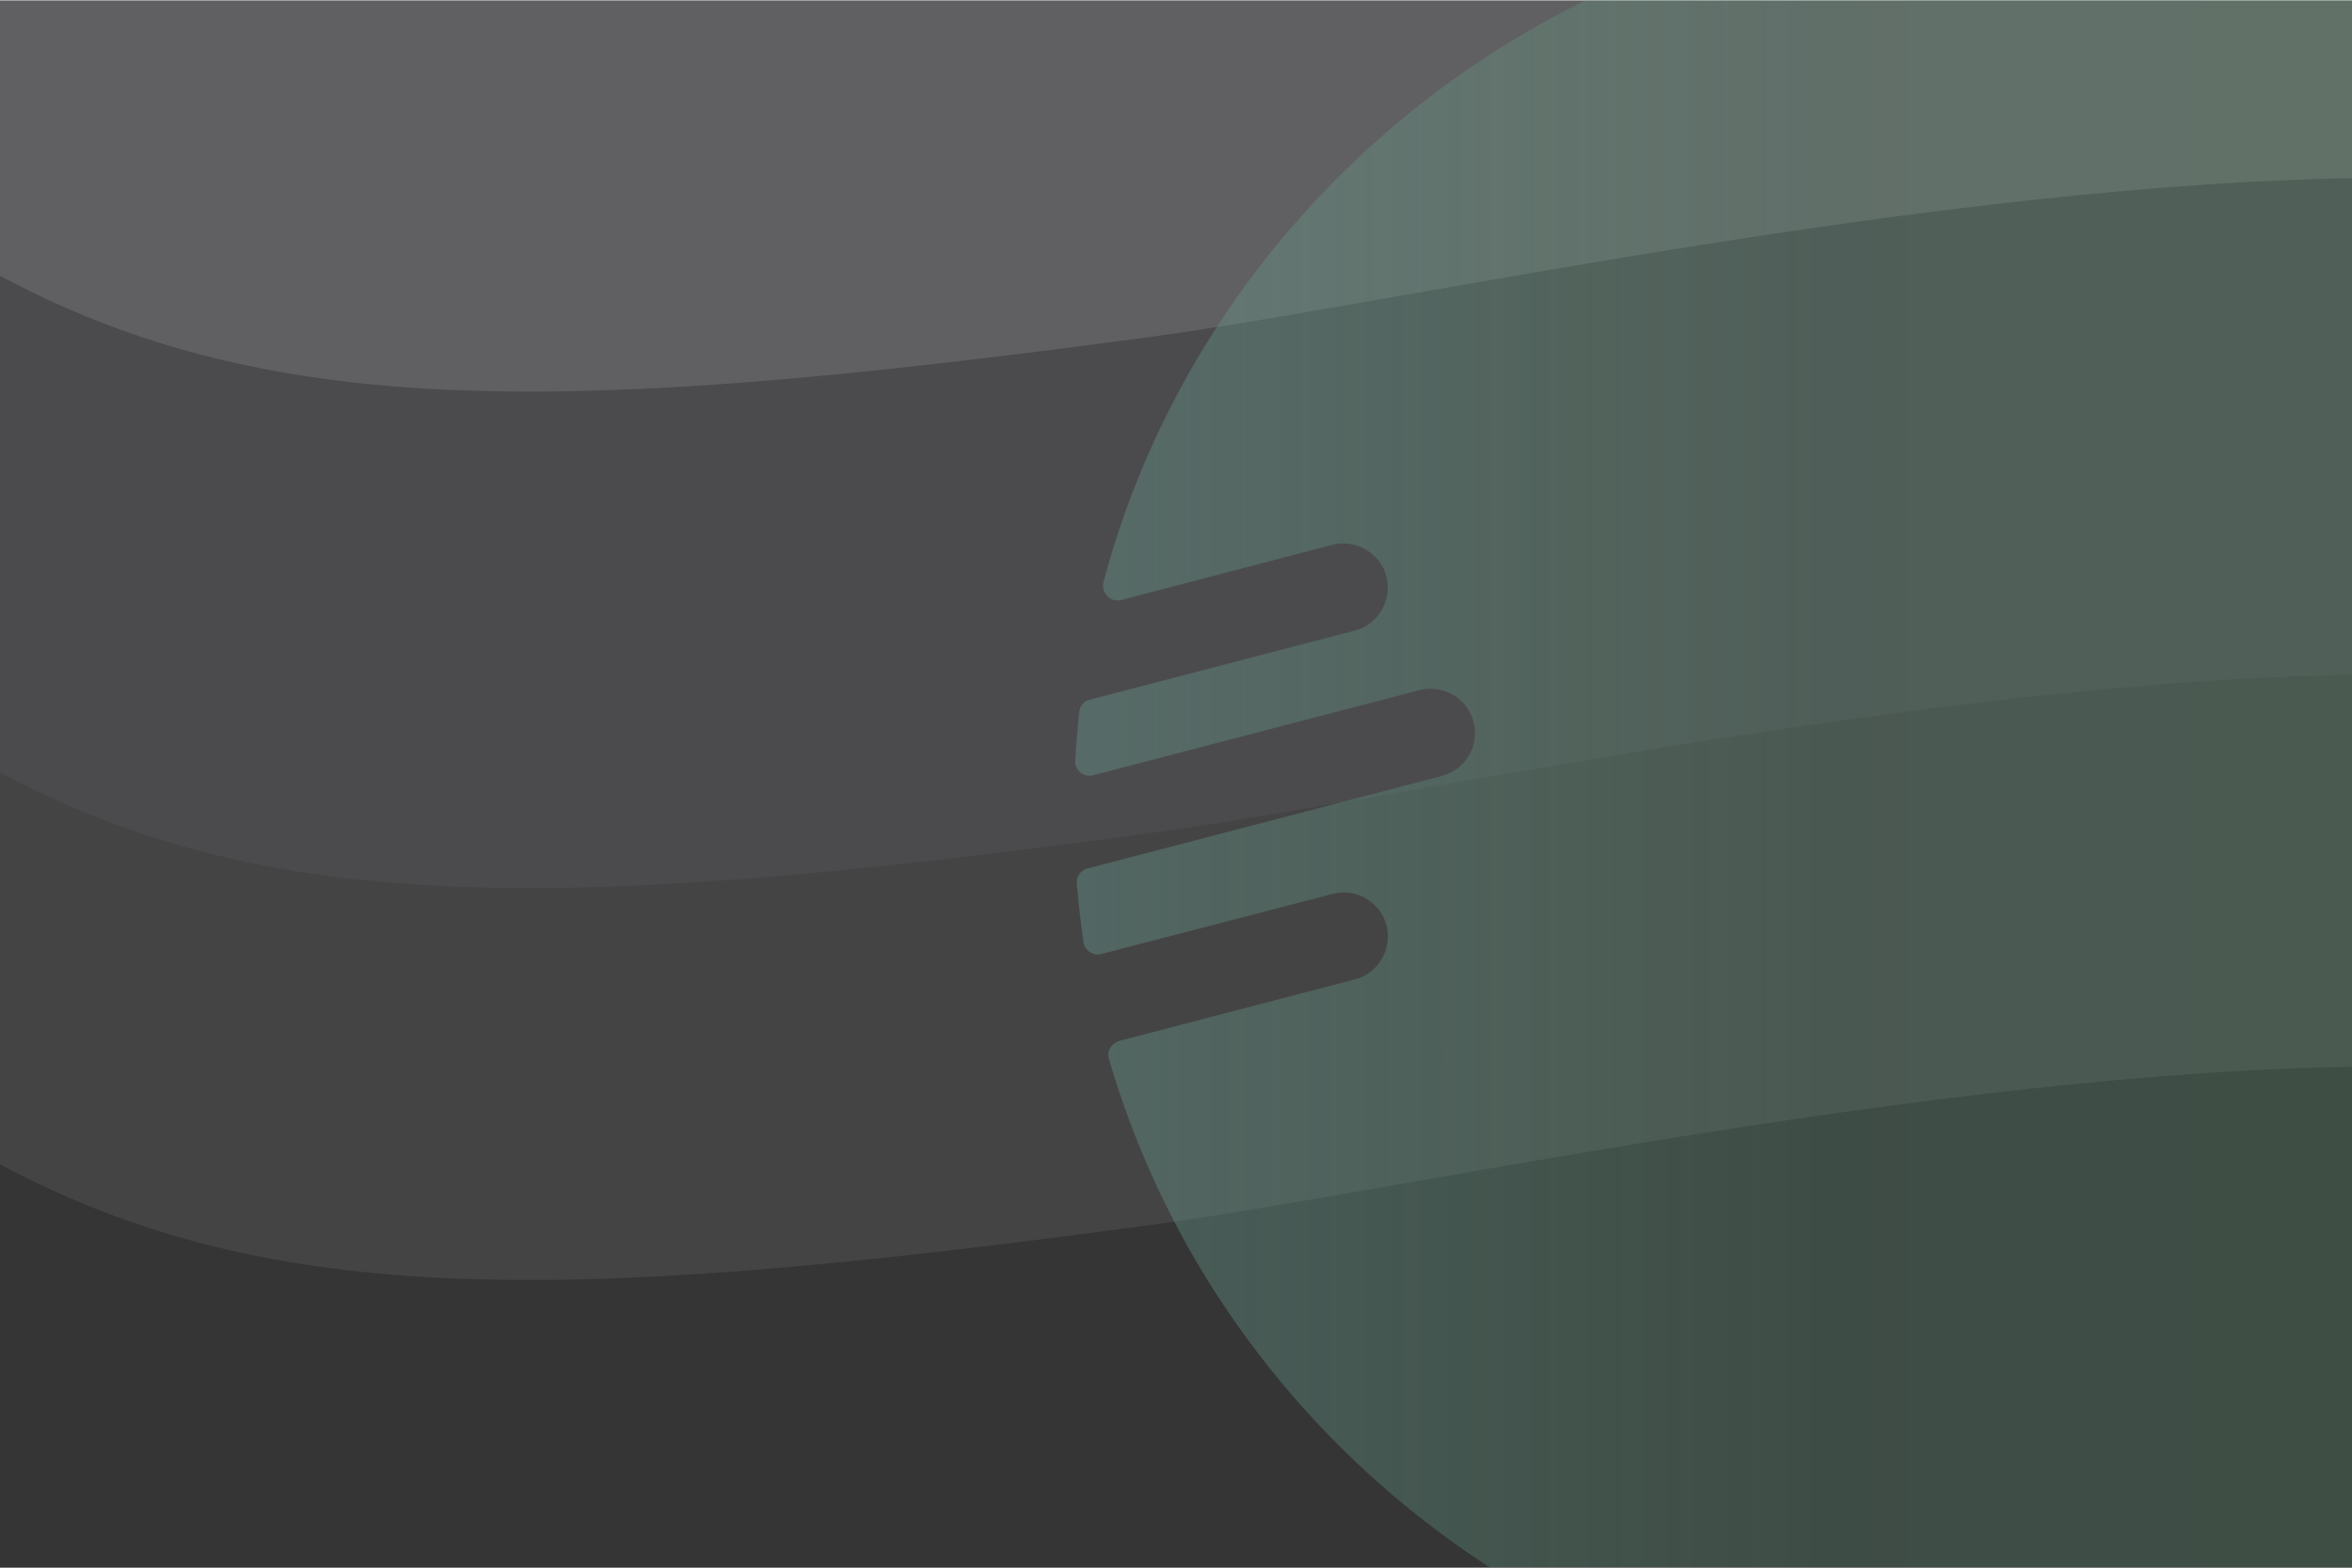
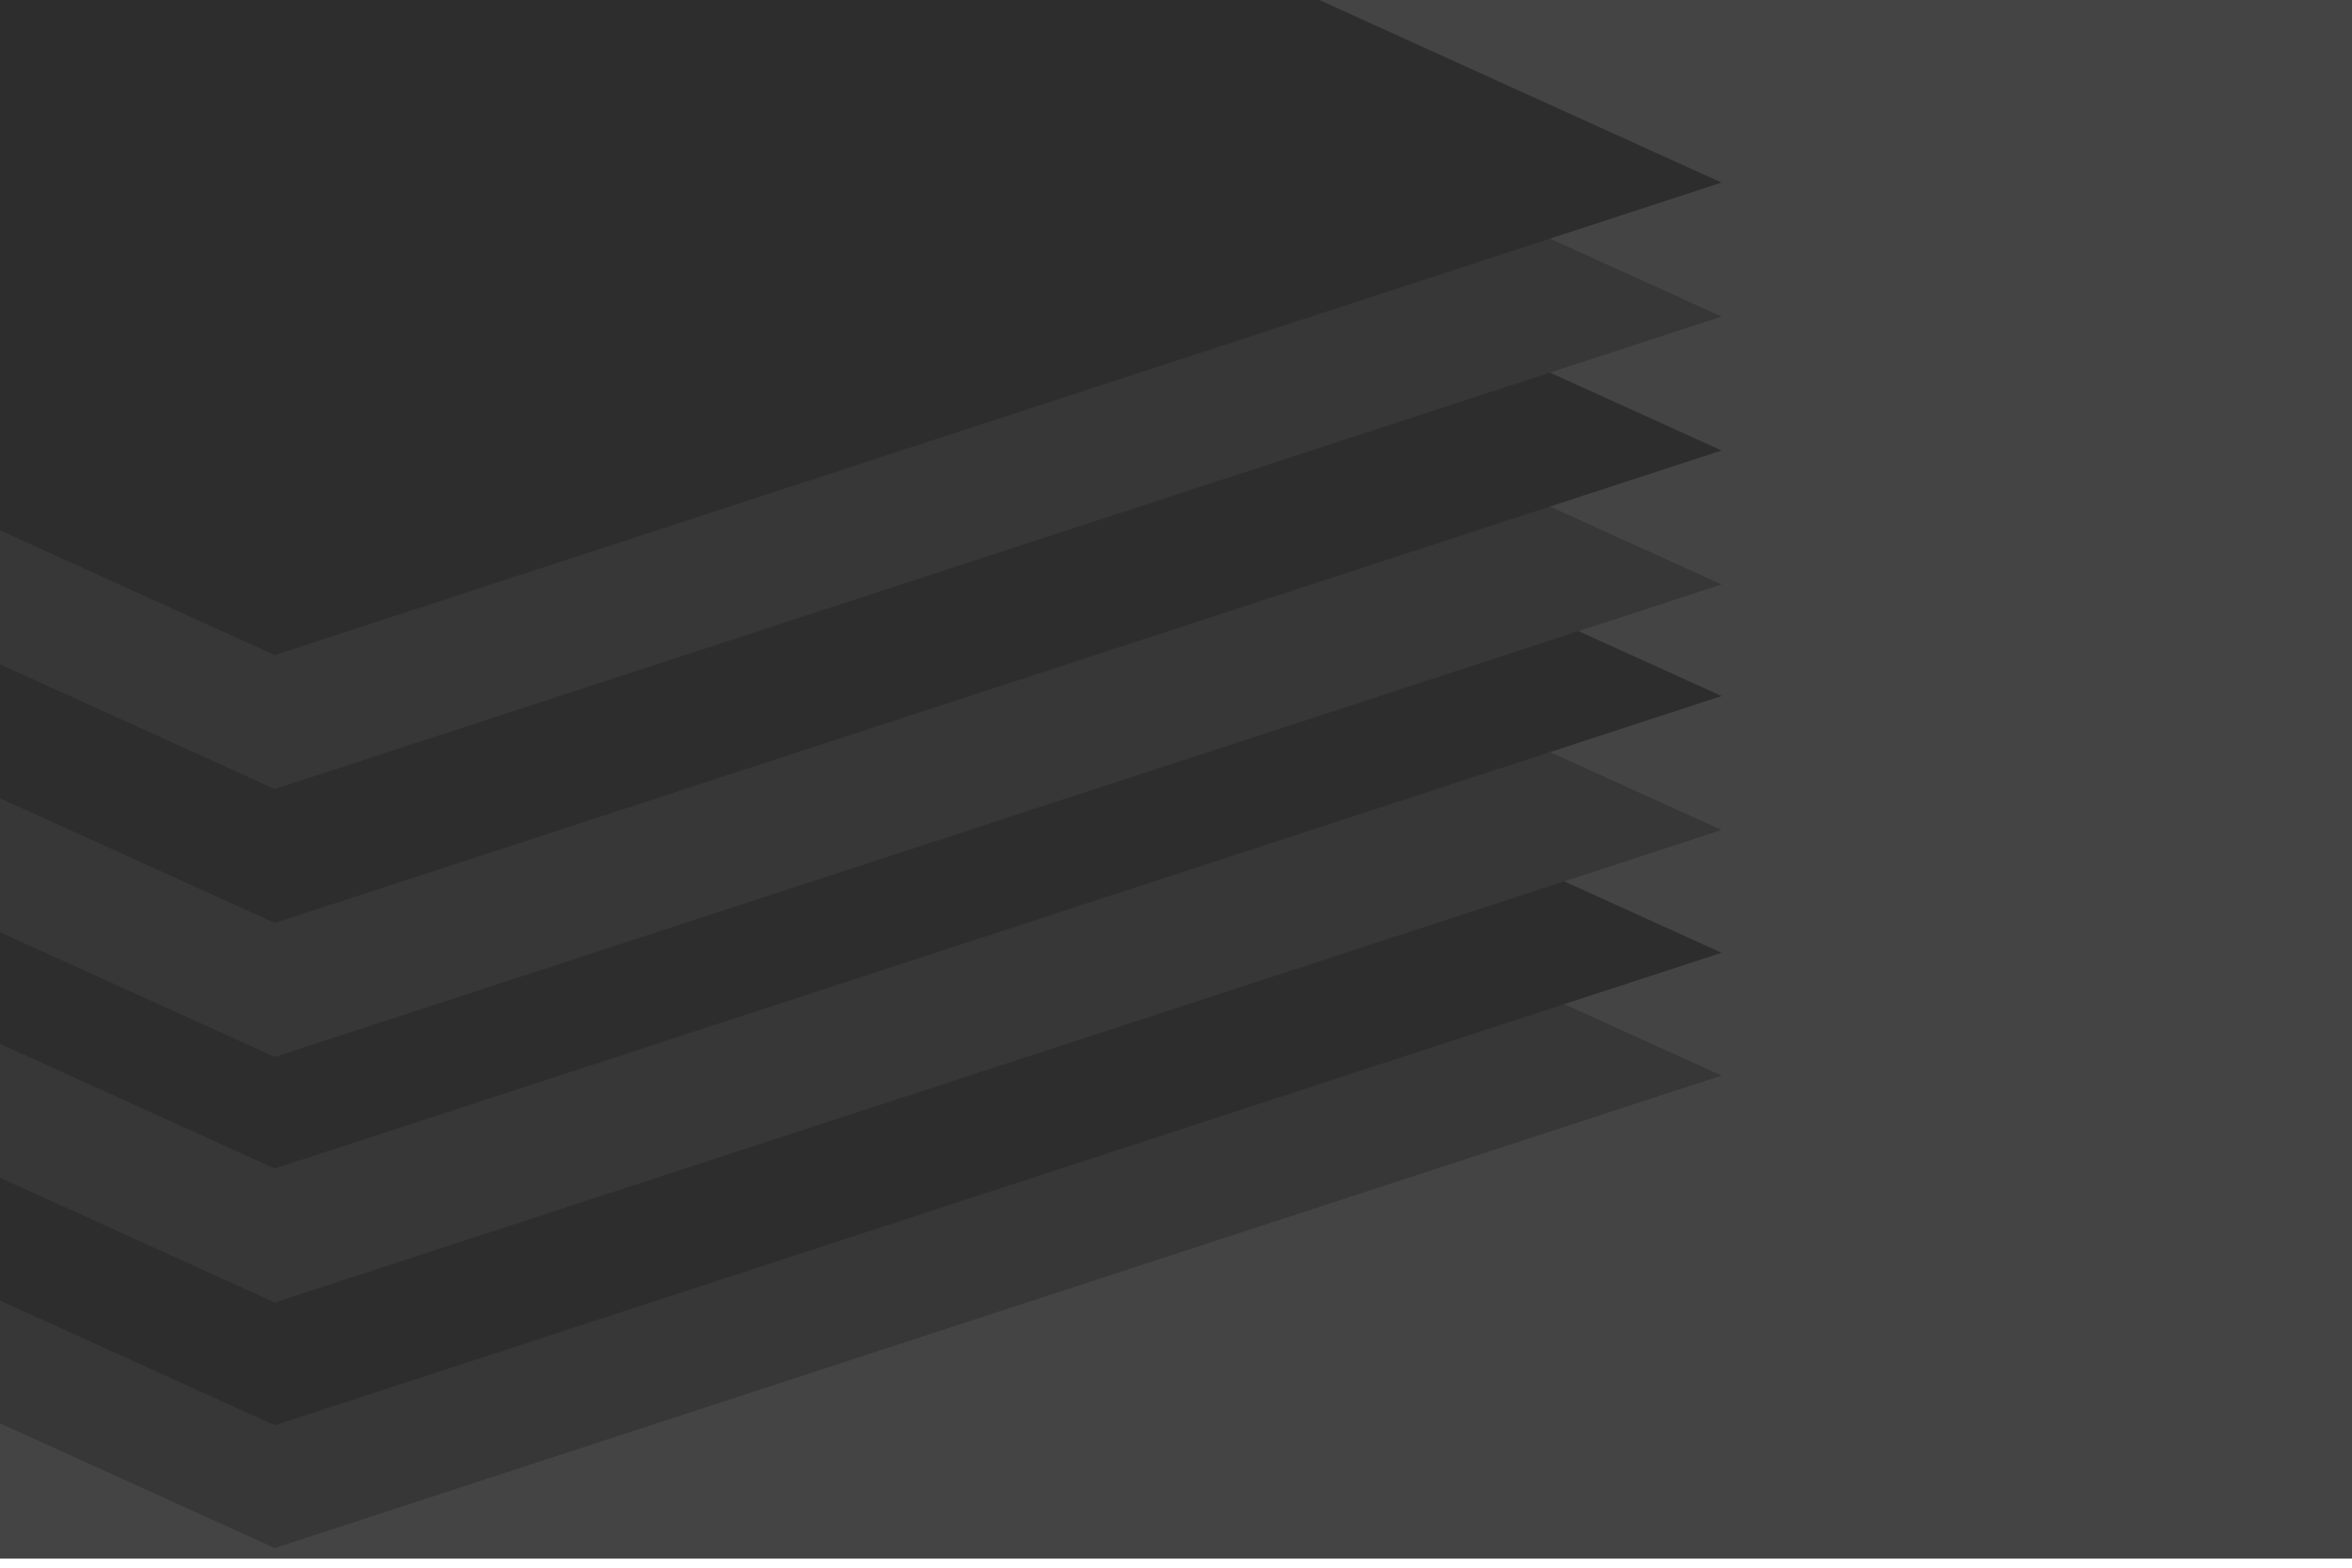
- <svg xmlns="http://www.w3.org/2000/svg" xml:space="preserve" width="6in" height="4in" version="1.1" style="shape-rendering:geometricPrecision; text-rendering:geometricPrecision; image-rendering:optimizeQuality; fill-rule:evenodd; clip-rule:evenodd" viewBox="0 0 6000 4000">
+ <svg xmlns="http://www.w3.org/2000/svg" xml:space="preserve" width="1800px" height="1200px" version="1.1" style="shape-rendering:geometricPrecision; text-rendering:geometricPrecision; image-rendering:optimizeQuality; fill-rule:evenodd; clip-rule:evenodd" viewBox="0 0 1800 1200">
  <defs>
    <style type="text/css">
   
-     .str0 {stroke:#373435;stroke-width:6.945}
-     .str1 {stroke:#373435;stroke-width:3}
+     .str0 {stroke:#373435;stroke-width:2.083}
    .fil0 {fill:none}
-     .fil1 {fill:#606062}
-     .fil2 {fill:#4B4B4D}
-     .fil3 {fill:#444445}
-     .fil4 {fill:#353536}
-     .fil5 {fill:url(#id3)}
+     .fil1 {fill:#444445}
+     .fil2 {fill:#373737}
+     .fil3 {fill:#2E2D2E}
   
  </style>
    <clipPath id="id0">
-       <path d="M-18 1l6026 0 0 3998 -6026 0 0 -3998z" />
+       <path d="M-2 -7l1807 0 0 1200 -1807 0 0 -1200z" />
    </clipPath>
-     <clipPath id="id1">
-       <path d="M6725 178l6026 0 0 3998 -6026 0 0 -3998z" />
-     </clipPath>
-     <clipPath id="id2">
-       <path d="M6725 178l6026 0 0 3998 -6026 0 0 -3998zm3013 0m3013 1999m-3013 1999m-3013 -1999" />
-     </clipPath>
-     <linearGradient id="id3" gradientUnits="userSpaceOnUse" x1="2742.63" y1="2069.13" x2="7479.03" y2="2069.13">
-       <stop offset="0" style="stop-opacity:0.4; stop-color:#68998F" />
-       <stop offset="0.4" style="stop-opacity:0.2; stop-color:#64AB85" />
-       <stop offset="1" style="stop-opacity:0.2; stop-color:#5FBE7A" />
-     </linearGradient>
  </defs>
  <g id="Layer_x0020_1">
-     <line class="fil0 str0" x1="-737" y1="-350" x2="-737" y2="-350" />
+     <line class="fil0 str0" x1="-221" y1="-105" x2="-221" y2="-105" />
  </g>
  <g id="Layer_x0020_2">
-     <polygon class="fil1" points="-18,1 6008,1 6008,3999 -18,3999 " />
+     <polygon class="fil1" points="-2,-7 1805,-7 1805,1193 -2,1193 " />
    <g style="clip-path:url(#id0)">
-       <g id="_2920573794240">
-         <path id="1" class="fil2" d="M6165 454l0 3579 -6297 0 0 -3405c736,451 1504,443 3078,230 636,-87 2110,-416 3219,-404z" />
-         <path class="fil3" d="M6165 1721l0 3579 -6297 0 0 -3405c736,451 1504,443 3078,229 636,-86 2110,-415 3219,-403z" />
-         <path class="fil4" d="M6165 2721l0 3579 -6297 0 0 -3405c736,451 1504,443 3078,229 636,-86 2110,-415 3219,-403z" />
-         <path class="fil5" d="M5109 -245c1309,0 2370,1036 2370,2314 0,1278 -1061,2315 -2370,2315 -1084,0 -1998,-711 -2280,-1682 -3,-10 -2,-19 3,-28 6,-9 13,-15 23,-18l601 -157c60,-15 96,-77 81,-138l0 0c-16,-60 -78,-96 -138,-80l-589 153c-11,3 -21,1 -30,-5 -9,-6 -15,-15 -16,-25 -7,-50 -13,-99 -17,-149 -2,-18 10,-35 27,-39l904 -236c61,-16 97,-78 81,-138l0 0c-15,-60 -78,-97 -138,-81l-832 217c-12,3 -23,1 -33,-7 -9,-8 -14,-19 -13,-31 2,-41 6,-82 10,-123 2,-16 12,-28 28,-32l675 -176c60,-15 96,-78 81,-138l0 0c-16,-60 -78,-96 -138,-81l-539 141c-13,3 -26,0 -35,-10 -10,-10 -13,-23 -10,-36 265,-995 1192,-1730 2294,-1730z" />
+       <g id="_2920567933952">
+         <rect class="fil2" transform="matrix(9.97521 -3.25848 -8.46101 -3.84163 210.28 1184.98)" width="111" height="90.25" />
+         <rect class="fil3" transform="matrix(9.97521 -3.25848 -8.46101 -3.84163 210.28 1091)" width="111" height="90.25" />
+         <rect class="fil2" transform="matrix(9.97521 -3.25848 -8.46101 -3.84163 210.28 997.014)" width="111" height="90.25" />
+         <rect class="fil3" transform="matrix(9.97521 -3.25848 -8.46101 -3.84163 210.28 894.485)" width="111" height="90.25" />
+         <rect class="fil2" transform="matrix(9.97521 -3.25848 -8.46101 -3.84163 210.28 809.045)" width="111" height="90.25" />
+         <rect class="fil3" transform="matrix(9.97521 -3.25848 -8.46101 -3.84163 210.28 706.517)" width="111" height="90.25" />
+         <rect class="fil2" transform="matrix(9.97521 -3.25848 -8.46101 -3.84163 210.28 603.989)" width="111" height="90.25" />
+         <rect class="fil3" transform="matrix(9.97521 -3.25848 -8.46101 -3.84163 210.28 501.46)" width="111" height="90.25" />
      </g>
    </g>
-     <polygon class="fil0" points="-18,1 6008,1 6008,3999 -18,3999 " />
-     <polygon class="fil3" points="6725,178 12751,178 12751,4176 6725,4176 " />
-     <g style="clip-path:url(#id1)">
-       <g id="_2920573790784">
-    </g>
-     </g>
-     <polygon id="1" class="fil0" points="6725,178 12751,178 12751,4176 6725,4176 " />
-     <g style="clip-path:url(#id2)">
-       <path id="2" class="fil0 str1" d="M6725 178l6026 3998m0 -3998l-6026 3998" />
-     </g>
+     <polygon class="fil0" points="-2,-7 1805,-7 1805,1193 -2,1193 " />
  </g>
</svg>
